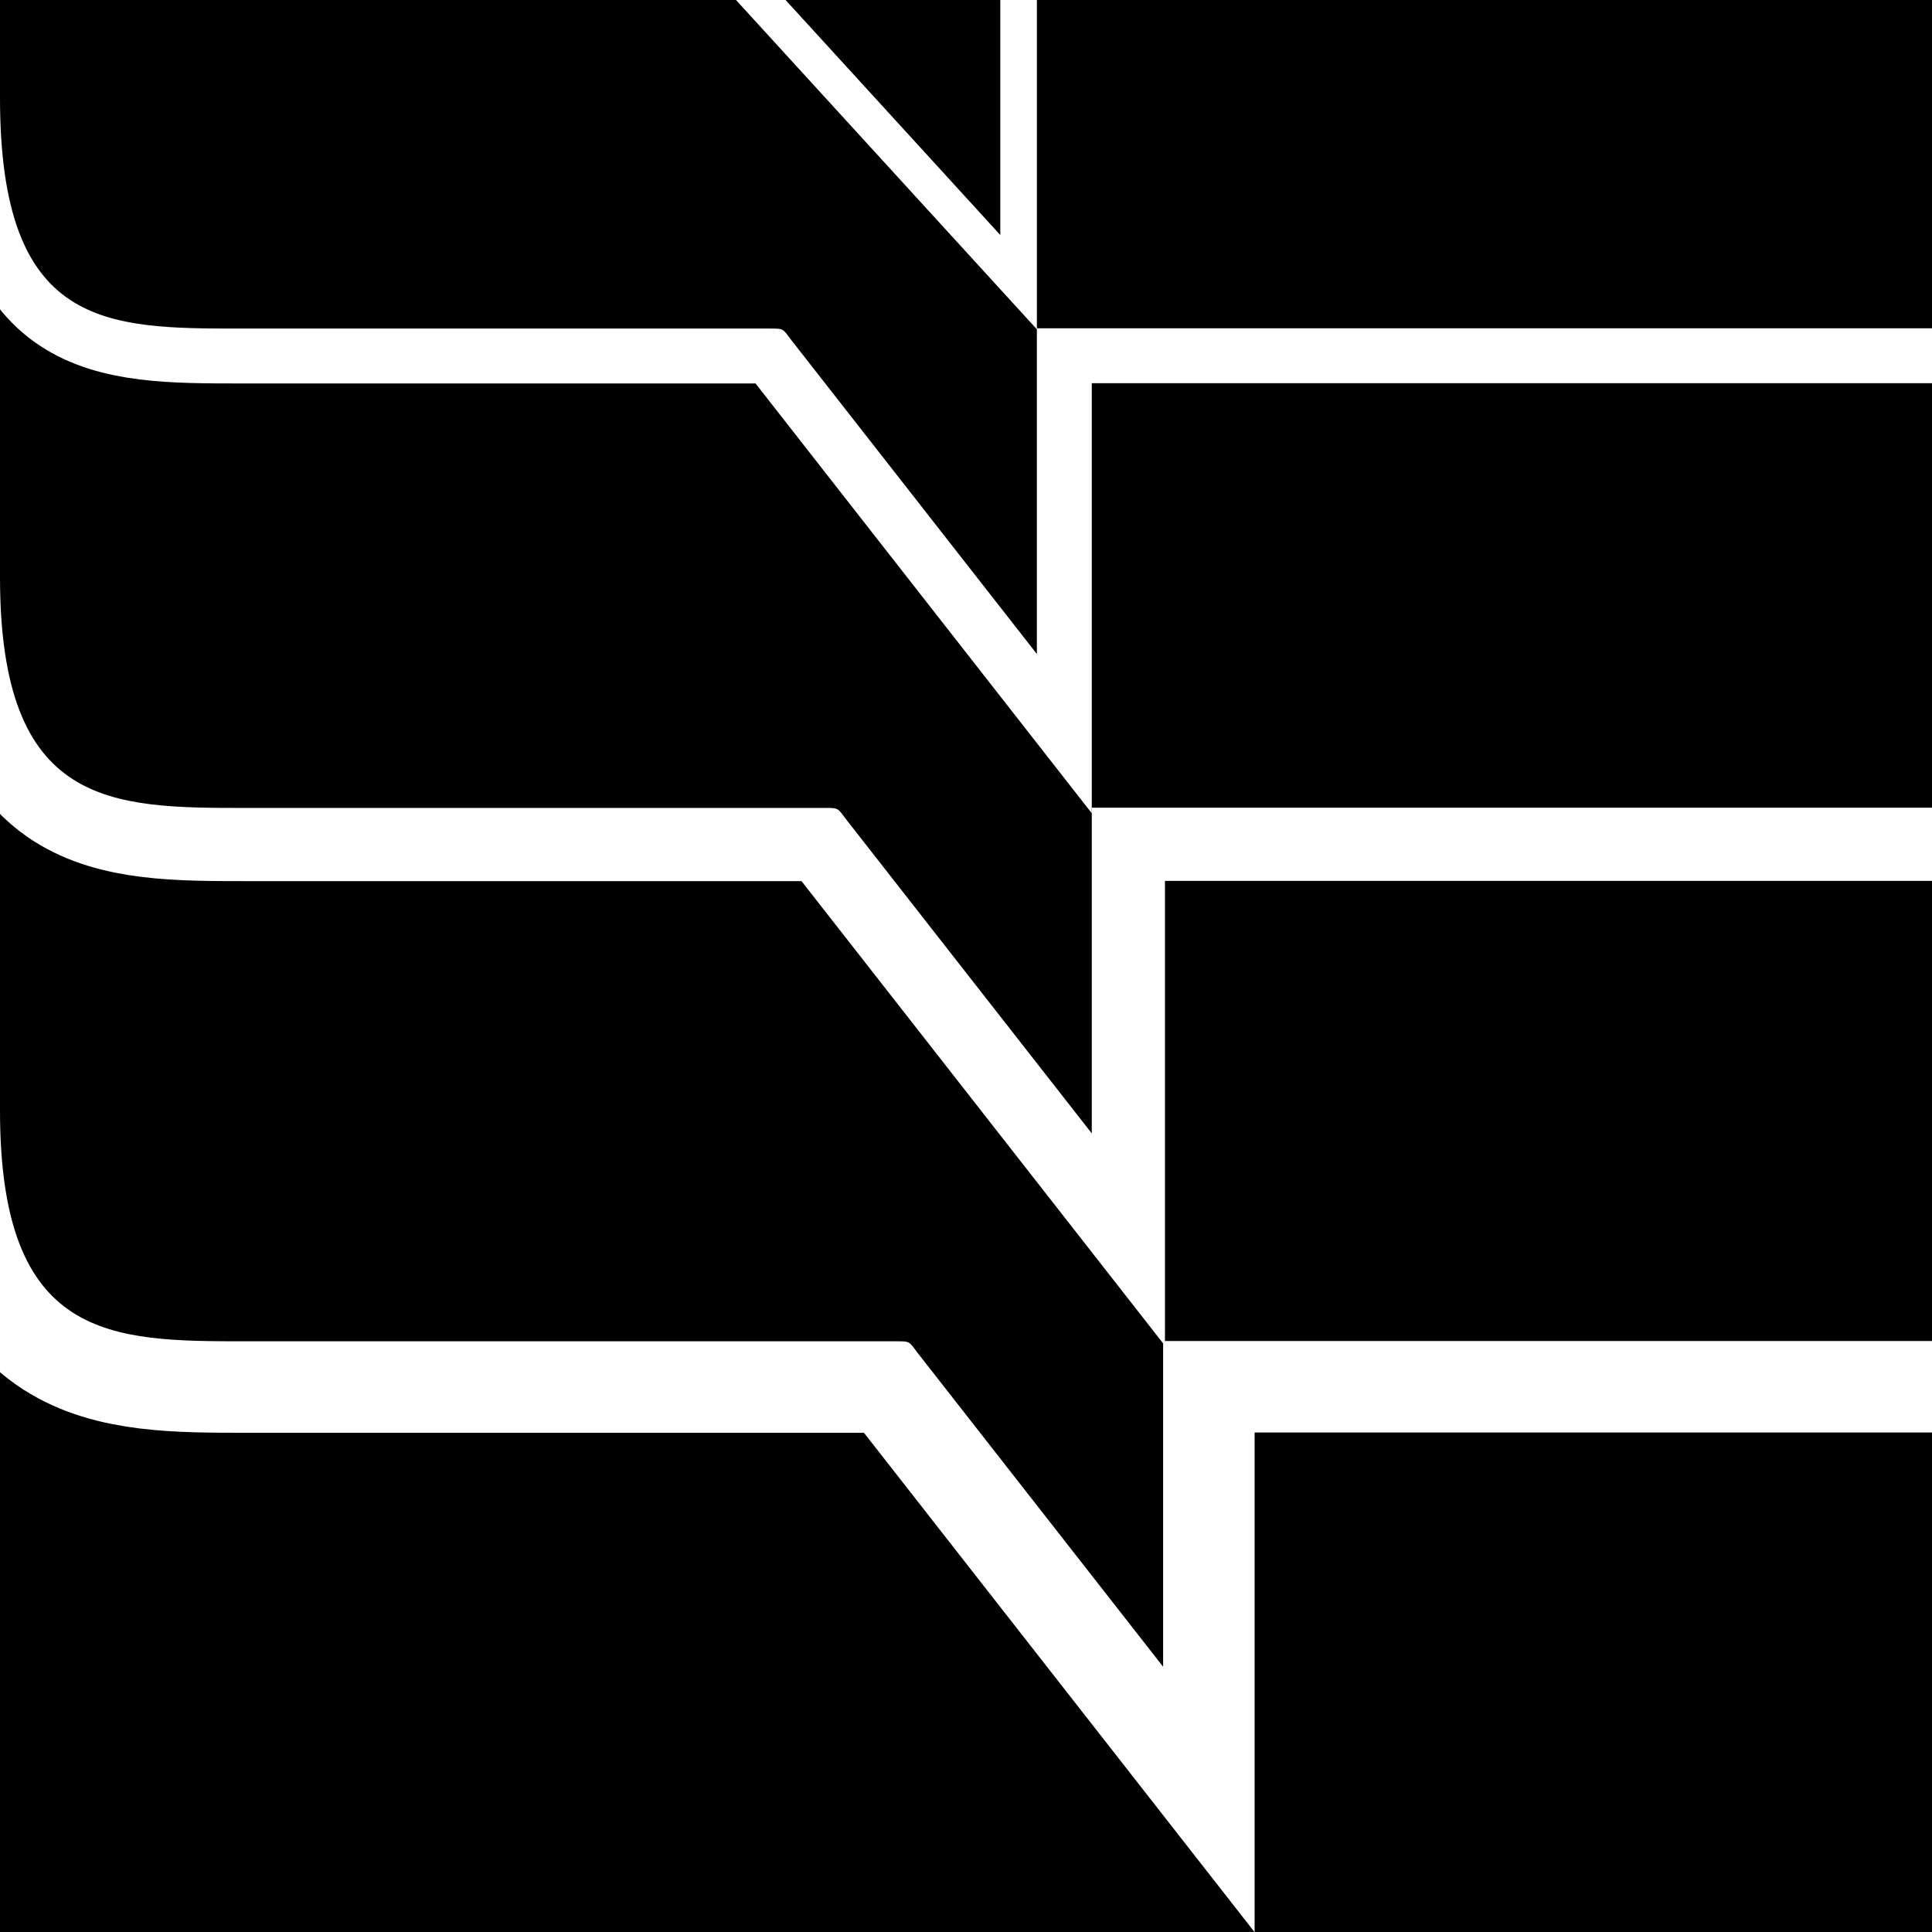
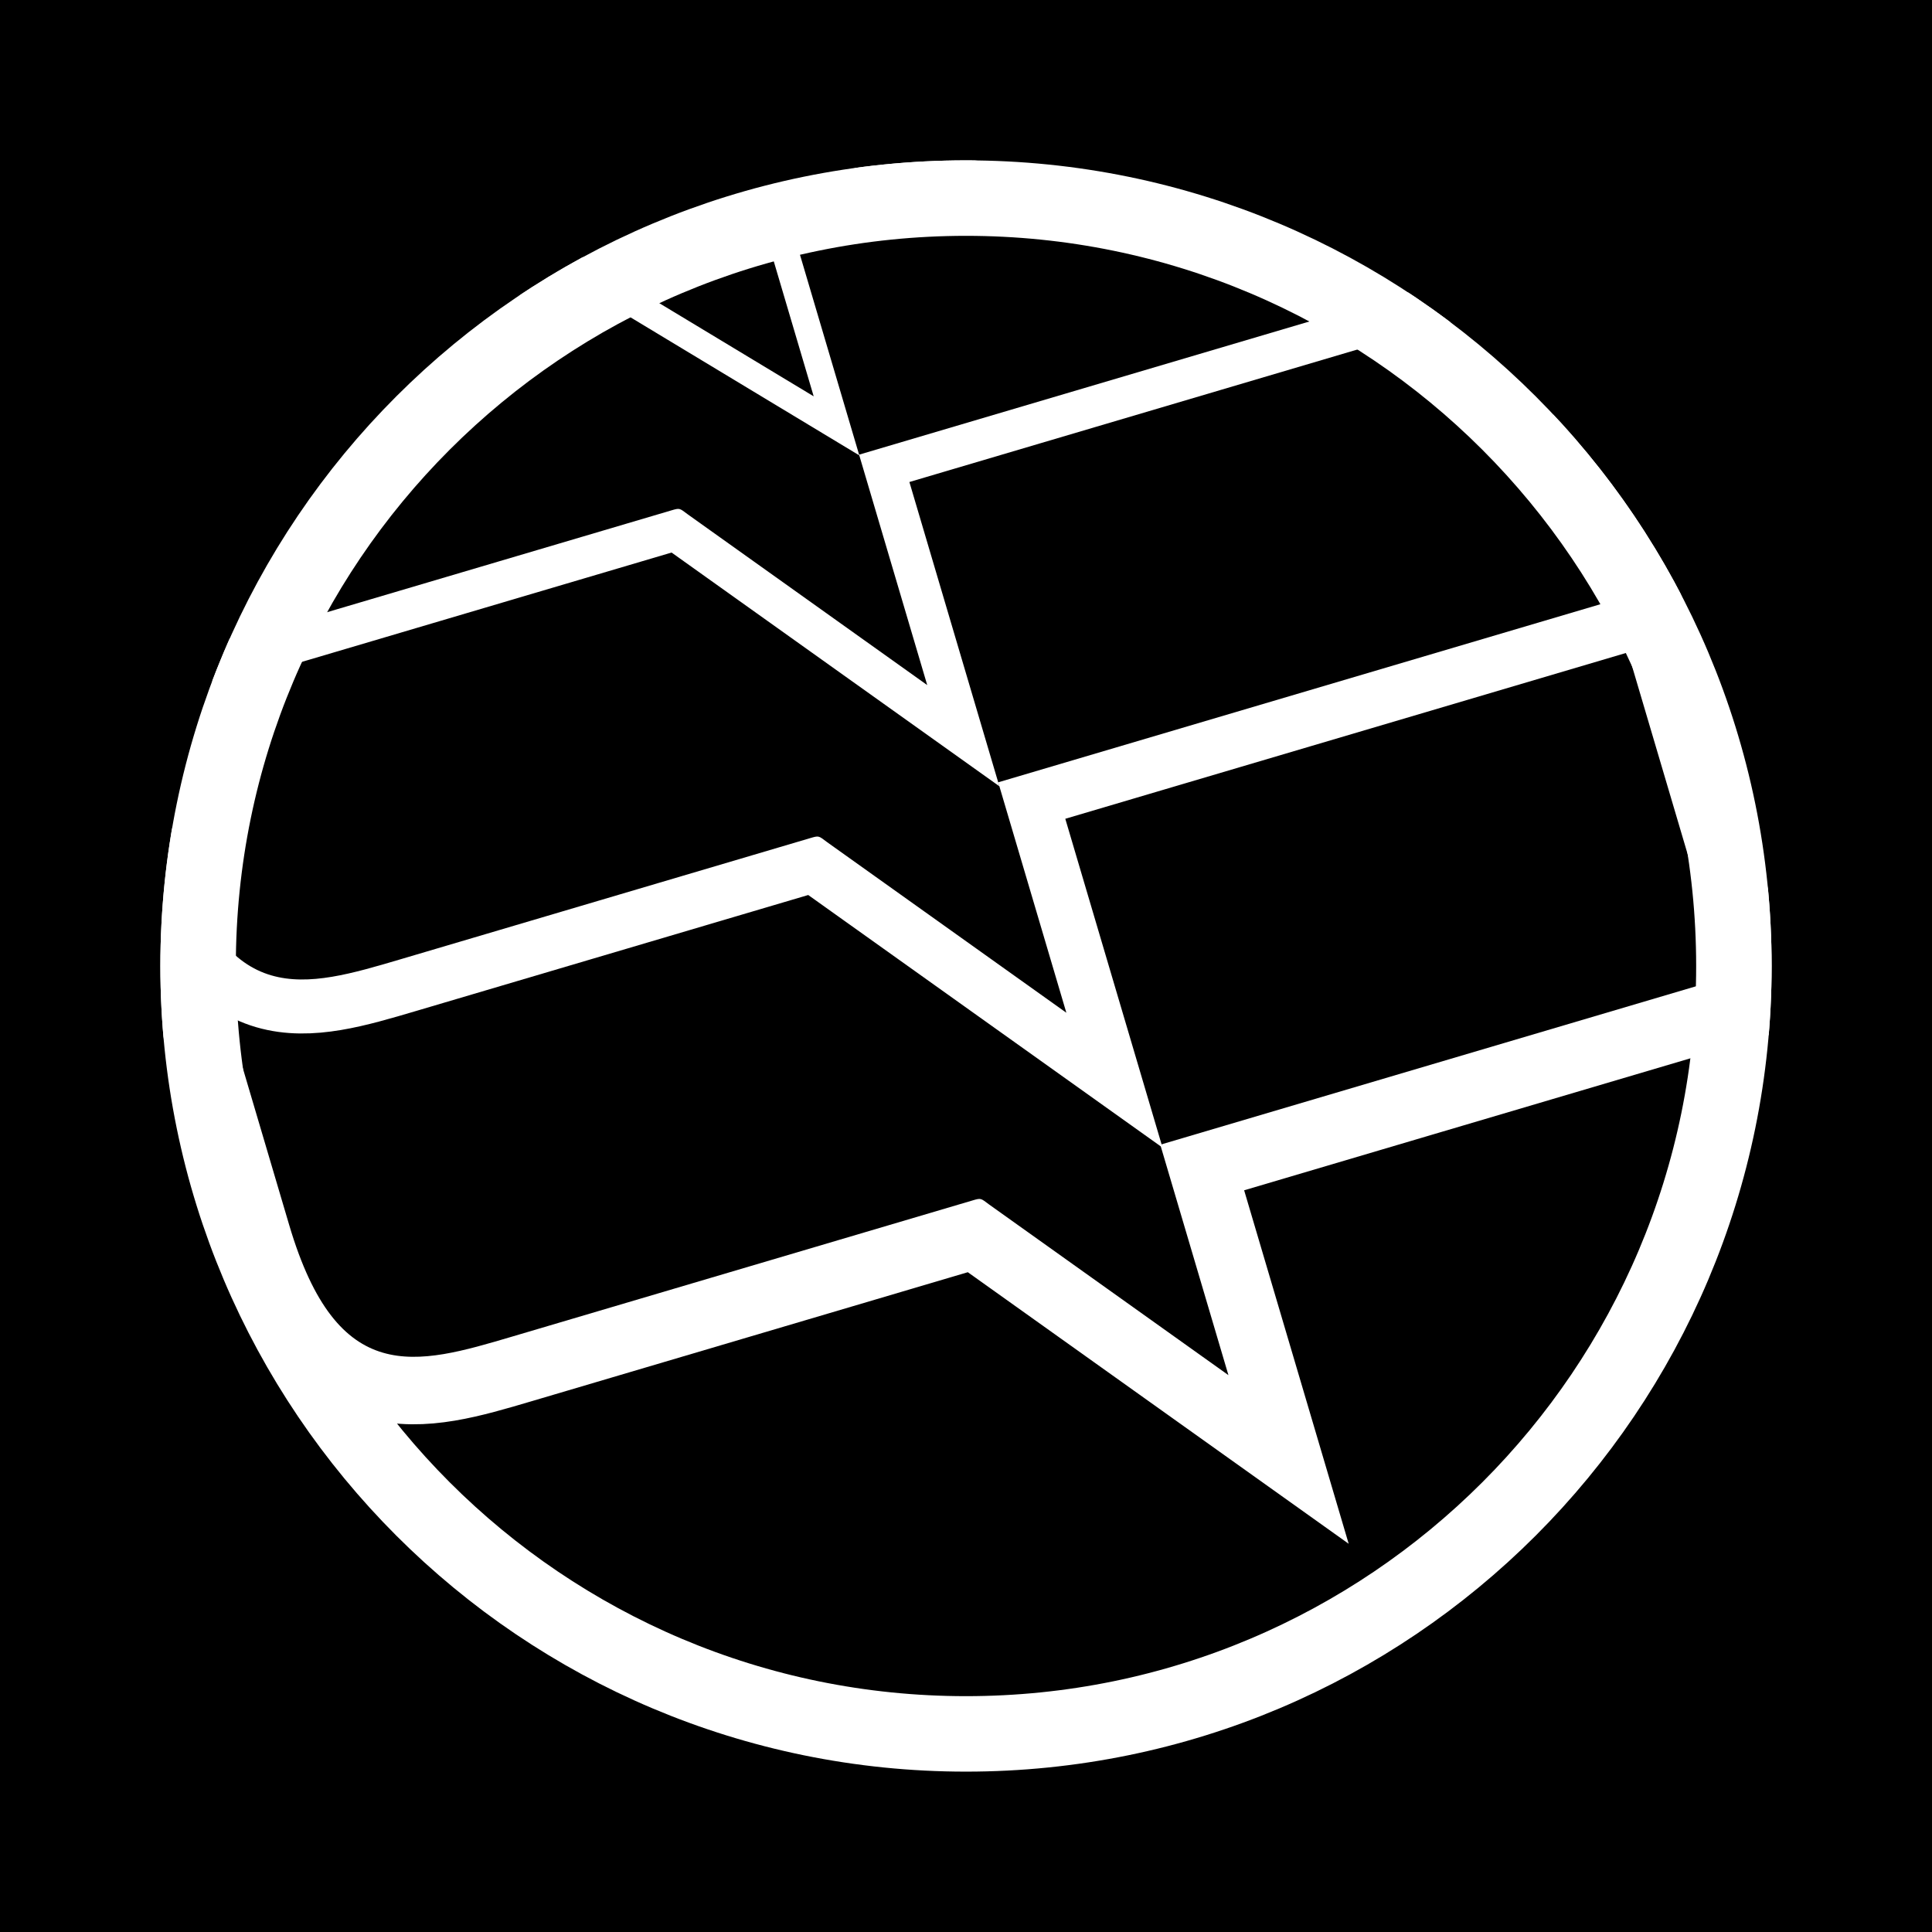
<svg xmlns="http://www.w3.org/2000/svg" width="1024" height="1024" viewBox="0 0 1024 1024" fill="none">
-   <g clip-path="url(#clip0_1076_4544)">
+   <g clip-path="url(#clip0_1076_4563)">
    <rect width="1024" height="1024" transform="translate(4.47605e-05 1024) rotate(-90)" fill="black" />
-     <mask id="stroke0_1076_4544" maskUnits="userSpaceOnUse" x="-39" y="-414.279" width="1114" height="1128" fill="black">
-       <rect fill="white" x="-39" y="-414.279" width="1114" height="1128" />
-       <path d="M130.706 428.226C59.042 428.228 3.72206e-05 428.23 3.18739e-05 305.912L9.91598e-06 -375.35L1036 -375.35L1036 428.087L578.661 428.087L578.661 600.721L448.633 434.498C443.933 428.226 444.487 428.226 437.666 428.226L131.597 428.226L130.706 428.226Z" />
+     <path d="M512 105C736.78 105 919 287.22 919 512C919 736.78 736.78 919 512 919C287.22 919 105 736.78 105 512C105 287.22 287.22 105 512 105Z" stroke-width="40" stroke="white" />
+     <mask id="mask0_1076_4563" style="mask-type:alpha" maskUnits="userSpaceOnUse" x="85" y="85" width="854" height="854">
+       <rect x="85" y="85" width="854" height="854" rx="427" fill="#D9D9D9" />
    </mask>
-     <path d="M3.18739e-05 305.912C3.72206e-05 428.23 59.042 428.228 130.706 428.226L131.597 428.226L437.666 428.226C444.487 428.226 443.933 428.226 448.633 434.498L578.661 600.721L578.661 428.087L1036 428.087L1036 -375.35L9.91598e-06 -375.35L3.18739e-05 305.912Z" stroke-width="77.581" stroke="white" mask="url(#stroke0_1076_4544)" />
-     <mask id="stroke1_1076_4544" maskUnits="userSpaceOnUse" x="-49" y="-240.592" width="1137" height="1265" fill="black">
-       <rect fill="white" x="-49" y="-240.592" width="1137" height="1265" />
-       <path d="M130.706 710.913C59.042 710.916 7.20713e-05 710.917 6.67246e-05 588.599L4.47605e-05 -191.579L1039 -191.579L1039 710.775L616.483 710.775L616.483 883.408L486.454 717.186C481.754 710.913 482.308 710.913 475.488 710.913L131.597 710.913L130.706 710.913Z" />
-     </mask>
-     <path d="M6.67246e-05 588.599C7.20713e-05 710.917 59.042 710.916 130.706 710.913L131.597 710.913L475.488 710.913C482.308 710.913 481.754 710.913 486.454 717.186L616.483 883.408L616.483 710.775L1039 710.775L1039 -191.579L4.47605e-05 -191.579L6.67246e-05 588.599Z" stroke-width="96.977" stroke="white" mask="url(#stroke1_1076_4544)" />
-     <mask id="stroke2_1076_4544" maskUnits="userSpaceOnUse" x="-30" y="-480.358" width="1111" height="912" fill="black">
-       <rect fill="white" x="-30" y="-480.358" width="1111" height="912" />
-       <path d="M127.796 174.147C56.156 174.149 3.72206e-05 174.151 3.18739e-05 51.832L9.91599e-06 -450.507L1051 -450.507L1051 174.008L549.571 174.008L549.571 346.642L419.541 180.419C414.841 174.147 415.395 174.147 408.575 174.147L128.687 174.147L127.796 174.147Z" />
-     </mask>
-     <path d="M3.18739e-05 51.832C3.72206e-05 174.151 56.156 174.149 127.796 174.147L128.687 174.147L408.575 174.147C415.395 174.147 414.841 174.147 419.541 180.419L549.571 346.642L549.571 174.008L1051 174.008L1051 -450.507L9.91599e-06 -450.507L3.18739e-05 51.832Z" stroke-width="58.186" stroke="white" mask="url(#stroke2_1076_4544)" />
-     <mask id="stroke3_1076_4544" maskUnits="userSpaceOnUse" x="-32.227" y="-582.436" width="1044" height="757" fill="black">
-       <rect fill="white" x="-32.227" y="-582.436" width="1044" height="757" />
-       <path d="M118.479 -24.218C46.815 -24.216 -12.226 -24.214 -12.226 -129.717L-12.226 -563.001L991.483 -563.001L991.483 -24.337L530.177 -24.337L530.177 124.564L399.177 -18.807C394.477 -24.218 395.031 -24.218 388.211 -24.218L119.37 -24.218L118.479 -24.218Z" />
-     </mask>
-     <path d="M-12.226 -129.717C-12.226 -24.214 46.815 -24.216 118.479 -24.218L119.37 -24.218L388.211 -24.218C395.031 -24.218 394.477 -24.218 399.177 -18.807L530.177 124.564L530.177 -24.337L991.483 -24.337L991.483 -563.001L-12.226 -563.001L-12.226 -129.717Z" stroke-width="38.791" stroke="white" mask="url(#stroke3_1076_4544)" />
+     <g mask="url(#mask0_1076_4563)">
+       <mask id="stroke0_1076_4563" maskUnits="userSpaceOnUse" x="-84.414" y="-285.297" width="1024.49" height="1031.92" fill="black">
+         <rect fill="white" x="-84.414" y="-285.297" width="1024.49" height="1031.92" />
+         <path d="M212.191 508.467C161.492 523.462 119.723 535.816 94.131 449.282L-48.406 -32.679L684.517 -249.436L852.616 318.959L529.069 414.645L565.189 536.776L438.422 446.386C433.785 442.932 434.176 442.816 429.351 444.243L212.821 508.28L212.191 508.467Z" />
+       </mask>
+       <path d="M94.131 449.282C119.723 535.816 161.492 523.462 212.191 508.467L212.821 508.28L429.351 444.243C434.176 442.816 433.785 442.932 438.422 446.386L565.189 536.776L529.069 414.645L852.616 318.959L684.517 -249.436L-48.406 -32.679L94.131 449.282Z" stroke-width="57.235" stroke="white" mask="url(#stroke0_1076_4563)" />
+       <mask id="stroke1_1076_4563" maskUnits="userSpaceOnUse" x="-91.441" y="-332.888" width="976.237" height="877.637" fill="black">
+         <rect fill="white" x="-91.441" y="-332.888" width="976.237" height="877.637" />
+         <path d="M156.972 329.326C106.291 344.317 66.563 356.067 40.971 269.533L-64.131 -85.849L679.404 -305.745L810.068 136.071L455.329 240.983L491.448 363.113L364.681 272.724C360.044 269.27 360.435 269.154 355.61 270.581L157.602 329.14L156.972 329.326Z" />
+       </mask>
+       <path d="M40.971 269.533C66.563 356.067 106.291 344.317 156.972 329.326L157.602 329.14L355.61 270.581C360.435 269.154 360.044 269.27 364.681 272.724L491.448 363.113L455.329 240.983L810.068 136.071L679.404 -305.745L-64.131 -85.849L40.971 269.533Z" stroke-width="42.926" stroke="white" mask="url(#stroke1_1076_4563)" />
+       <mask id="stroke2_1076_4563" maskUnits="userSpaceOnUse" x="-114.877" y="-391.142" width="896.918" height="754.421" fill="black">
+         <rect fill="white" x="-114.877" y="-391.142" width="896.918" height="754.421" />
+         <path d="M108.886 190.941C58.188 205.936 16.419 218.29 -5.655 143.651L-96.309 -162.877L613.77 -372.877L726.471 8.202L400.119 104.719L431.272 210.06L308.599 136.039C304.142 133.195 304.534 133.079 299.709 134.506L109.517 190.754L108.886 190.941Z" />
+       </mask>
+       <path d="M-5.655 143.651C16.419 218.29 58.188 205.936 108.886 190.941L109.517 190.754L299.709 134.506C304.534 133.079 304.142 133.195 308.599 136.039L431.272 210.06L400.119 104.719L726.471 8.202L613.77 -372.877L-96.309 -162.877L-5.655 143.651Z" stroke-width="28.618" stroke="white" mask="url(#stroke2_1076_4563)" />
+       <mask id="stroke3_1076_4563" maskUnits="userSpaceOnUse" x="-54.67" y="-164.861" width="1069.15" height="1132.63" fill="black">
+         <rect fill="white" x="-54.67" y="-164.861" width="1069.15" height="1132.63" />
+         <path d="M271.335 708.455C220.637 723.45 178.868 735.805 153.276 649.27L-9.957 97.33L725.087 -120.054L913.882 518.32L614.971 606.72L651.091 728.851L524.323 638.461C519.686 635.007 520.078 634.891 515.253 636.318L271.965 708.269L271.335 708.455Z" />
+       </mask>
+       <path d="M153.276 649.27C178.868 735.805 220.637 723.45 271.335 708.455L271.965 708.269L515.253 636.318C520.078 634.891 519.686 635.007 524.323 638.461L651.091 728.851L614.971 606.72L913.882 518.32L725.087 -120.054L-9.957 97.33L153.276 649.27Z" stroke-width="71.544" stroke="white" mask="url(#stroke3_1076_4563)" />
+     </g>
  </g>
  <defs>
-     <clipPath id="clip0_1076_4544">
+     <clipPath id="clip0_1076_4563">
      <rect width="1024" height="1024" fill="white" transform="translate(4.47605e-05 1024) rotate(-90)" />
    </clipPath>
  </defs>
</svg>
